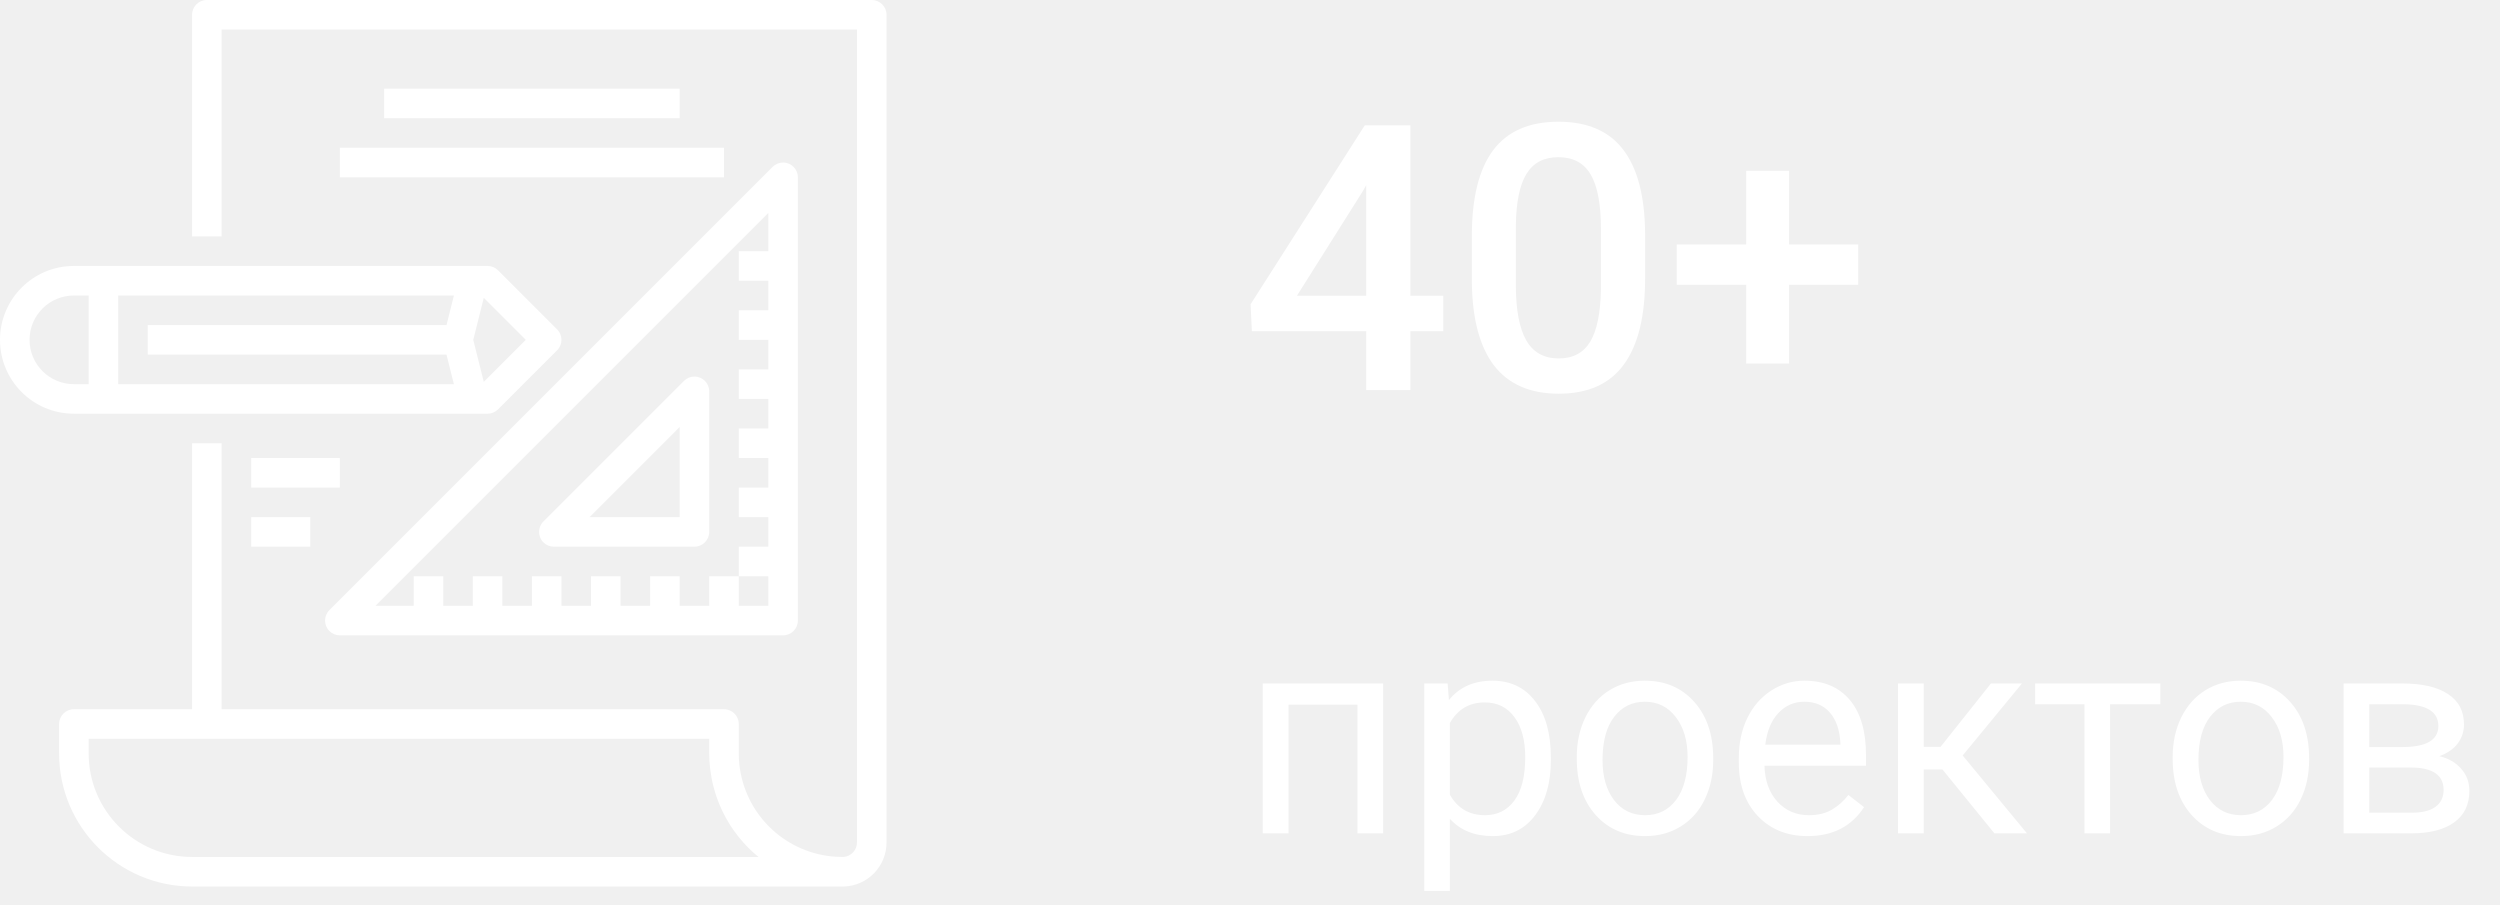
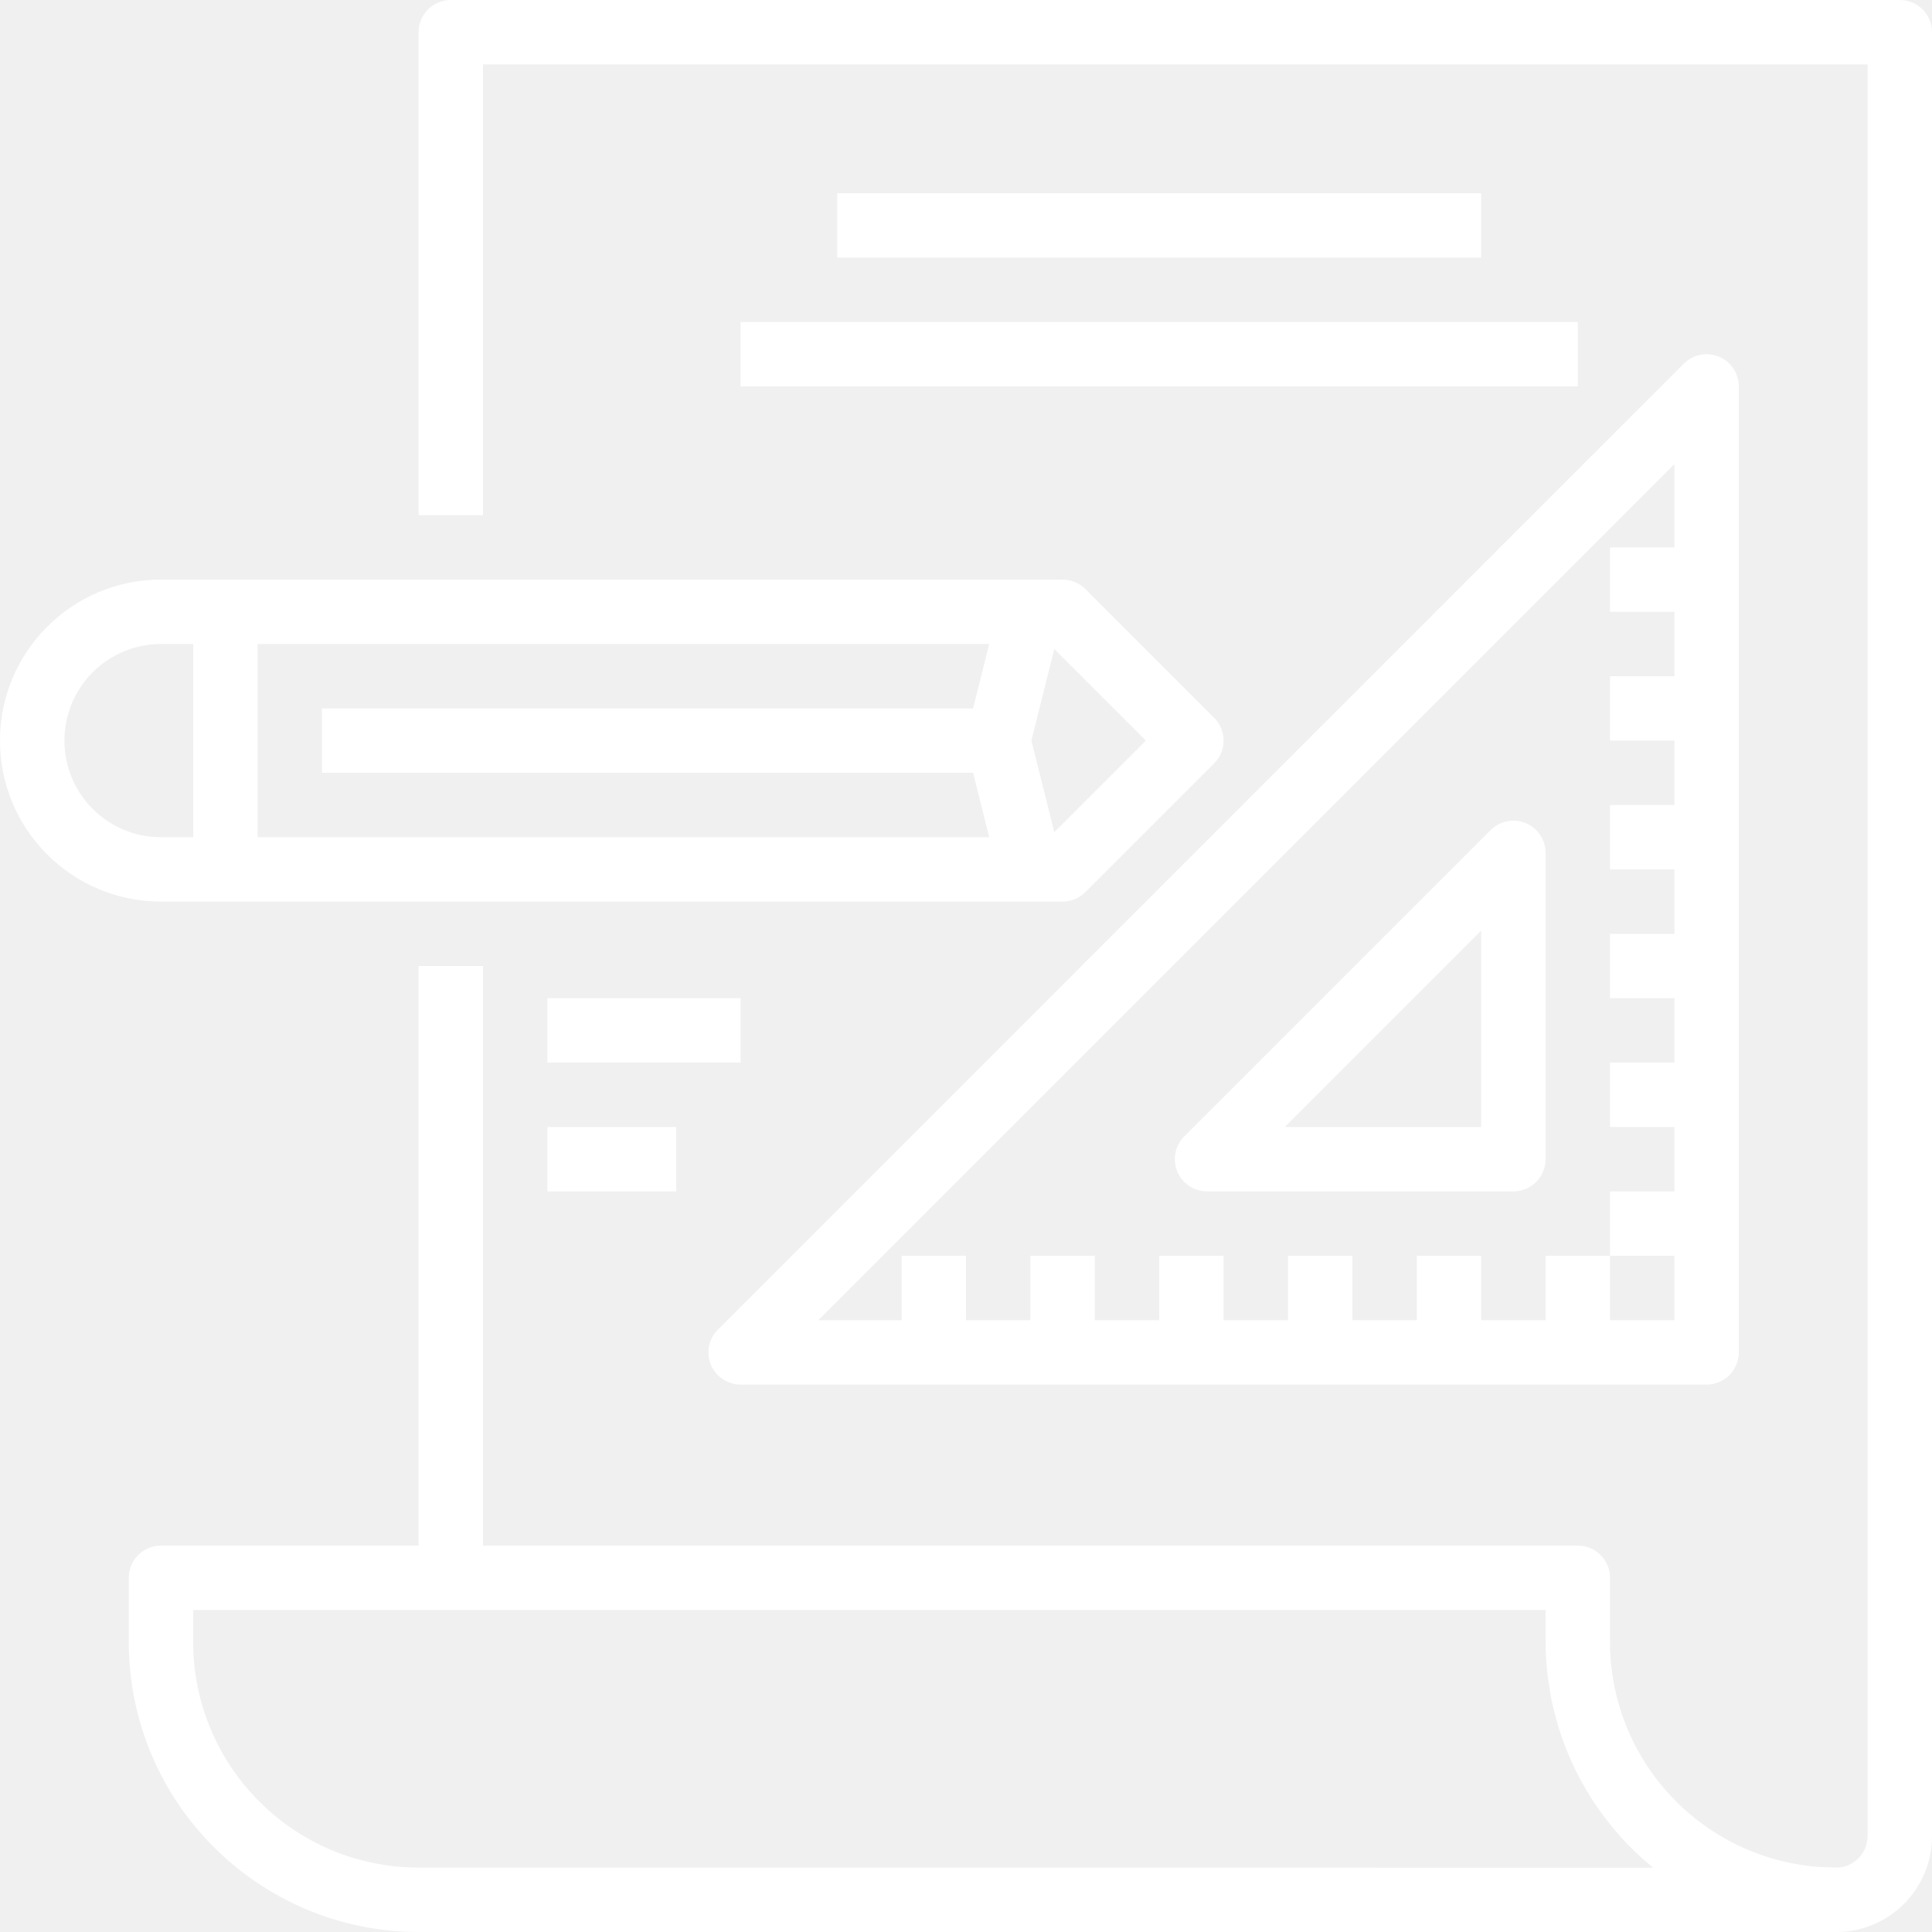
- <svg xmlns="http://www.w3.org/2000/svg" width="141" height="51" viewBox="0 0 141 51" fill="none">
-   <path d="M79.546 16.678H81.402V18.678H79.546V22H77.055V18.678H70.605L70.533 17.16L76.973 7.07H79.546V16.678ZM73.148 16.678H77.055V10.444L76.87 10.772L73.148 16.678ZM92.784 15.714C92.784 17.861 92.381 19.481 91.574 20.575C90.774 21.662 89.554 22.205 87.914 22.205C86.3 22.205 85.084 21.675 84.263 20.616C83.45 19.549 83.033 17.974 83.012 15.889V13.305C83.012 11.158 83.412 9.548 84.212 8.475C85.019 7.402 86.246 6.865 87.893 6.865C89.527 6.865 90.744 7.388 91.543 8.434C92.35 9.48 92.764 11.045 92.784 13.13V15.714ZM90.293 12.925C90.293 11.524 90.101 10.498 89.718 9.849C89.335 9.193 88.727 8.865 87.893 8.865C87.08 8.865 86.481 9.176 86.099 9.798C85.716 10.413 85.514 11.377 85.494 12.69V16.073C85.494 17.468 85.689 18.507 86.078 19.19C86.468 19.874 87.08 20.216 87.914 20.216C88.713 20.216 89.305 19.901 89.688 19.273C90.07 18.637 90.272 17.645 90.293 16.299V12.925ZM100.905 13.787H104.802V16.063H100.905V20.503H98.485V16.063H94.568V13.787H98.485V9.634H100.905V13.787Z" fill="white" />
-   <path d="M78.008 47H76.562V39.742H72.672V47H71.219V38.547H78.008V47ZM87.469 42.867C87.469 44.154 87.174 45.19 86.586 45.977C85.997 46.763 85.201 47.156 84.195 47.156C83.169 47.156 82.362 46.831 81.773 46.18V50.25H80.328V38.547H81.648L81.719 39.484C82.307 38.755 83.125 38.391 84.172 38.391C85.188 38.391 85.99 38.773 86.578 39.539C87.172 40.305 87.469 41.37 87.469 42.734V42.867ZM86.023 42.703C86.023 41.75 85.82 40.997 85.414 40.445C85.008 39.893 84.451 39.617 83.742 39.617C82.867 39.617 82.211 40.005 81.773 40.781V44.82C82.206 45.591 82.867 45.977 83.758 45.977C84.451 45.977 85 45.703 85.406 45.156C85.818 44.604 86.023 43.786 86.023 42.703ZM88.93 42.695C88.93 41.867 89.091 41.122 89.414 40.461C89.742 39.8 90.195 39.289 90.773 38.93C91.357 38.57 92.021 38.391 92.766 38.391C93.917 38.391 94.846 38.789 95.555 39.586C96.268 40.383 96.625 41.443 96.625 42.766V42.867C96.625 43.69 96.466 44.43 96.148 45.086C95.836 45.737 95.385 46.245 94.797 46.609C94.213 46.974 93.542 47.156 92.781 47.156C91.635 47.156 90.706 46.758 89.992 45.961C89.284 45.164 88.93 44.109 88.93 42.797V42.695ZM90.383 42.867C90.383 43.805 90.599 44.557 91.031 45.125C91.469 45.693 92.052 45.977 92.781 45.977C93.516 45.977 94.099 45.69 94.531 45.117C94.963 44.539 95.18 43.732 95.18 42.695C95.18 41.768 94.958 41.018 94.516 40.445C94.078 39.867 93.495 39.578 92.766 39.578C92.052 39.578 91.477 39.862 91.039 40.43C90.602 40.997 90.383 41.81 90.383 42.867ZM101.945 47.156C100.799 47.156 99.867 46.781 99.148 46.031C98.43 45.276 98.07 44.268 98.07 43.008V42.742C98.07 41.904 98.229 41.156 98.547 40.5C98.87 39.839 99.318 39.323 99.891 38.953C100.469 38.578 101.094 38.391 101.766 38.391C102.865 38.391 103.719 38.753 104.328 39.477C104.938 40.2 105.242 41.237 105.242 42.586V43.188H99.516C99.537 44.021 99.779 44.695 100.242 45.211C100.711 45.721 101.305 45.977 102.023 45.977C102.534 45.977 102.966 45.872 103.32 45.664C103.674 45.456 103.984 45.18 104.25 44.836L105.133 45.523C104.424 46.612 103.362 47.156 101.945 47.156ZM101.766 39.578C101.182 39.578 100.693 39.792 100.297 40.219C99.901 40.641 99.656 41.234 99.562 42H103.797V41.891C103.755 41.156 103.557 40.589 103.203 40.188C102.849 39.781 102.37 39.578 101.766 39.578ZM109.555 43.398H108.5V47H107.047V38.547H108.5V42.125H109.445L112.289 38.547H114.039L110.695 42.609L114.32 47H112.484L109.555 43.398ZM121.844 39.719H119.008V47H117.562V39.719H114.781V38.547H121.844V39.719ZM122.539 42.695C122.539 41.867 122.701 41.122 123.023 40.461C123.352 39.8 123.805 39.289 124.383 38.93C124.966 38.57 125.63 38.391 126.375 38.391C127.526 38.391 128.456 38.789 129.164 39.586C129.878 40.383 130.234 41.443 130.234 42.766V42.867C130.234 43.69 130.076 44.43 129.758 45.086C129.445 45.737 128.995 46.245 128.406 46.609C127.823 46.974 127.151 47.156 126.391 47.156C125.245 47.156 124.315 46.758 123.602 45.961C122.893 45.164 122.539 44.109 122.539 42.797V42.695ZM123.992 42.867C123.992 43.805 124.208 44.557 124.641 45.125C125.078 45.693 125.661 45.977 126.391 45.977C127.125 45.977 127.708 45.69 128.141 45.117C128.573 44.539 128.789 43.732 128.789 42.695C128.789 41.768 128.568 41.018 128.125 40.445C127.688 39.867 127.104 39.578 126.375 39.578C125.661 39.578 125.086 39.862 124.648 40.43C124.211 40.997 123.992 41.81 123.992 42.867ZM132.18 47V38.547H135.477C136.602 38.547 137.464 38.745 138.062 39.141C138.667 39.531 138.969 40.107 138.969 40.867C138.969 41.258 138.852 41.612 138.617 41.93C138.383 42.242 138.036 42.482 137.578 42.648C138.089 42.768 138.497 43.003 138.805 43.352C139.117 43.7 139.273 44.117 139.273 44.602C139.273 45.378 138.987 45.971 138.414 46.383C137.846 46.794 137.042 47 136 47H132.18ZM133.625 43.289V45.836H136.016C136.62 45.836 137.07 45.724 137.367 45.5C137.669 45.276 137.82 44.961 137.82 44.555C137.82 43.711 137.201 43.289 135.961 43.289H133.625ZM133.625 42.133H135.492C136.846 42.133 137.523 41.737 137.523 40.945C137.523 40.154 136.883 39.745 135.602 39.719H133.625V42.133Z" fill="white" />
+ <svg xmlns="http://www.w3.org/2000/svg" width="50" height="50" viewBox="0 0 50 50" fill="none">
  <path d="M49.166 0H11.667C11.206 0 10.833 0.373 10.833 0.833V13.333H12.5V1.667H48.333V47.5C48.341 47.938 48.003 48.305 47.566 48.333C47.494 48.333 47.422 48.327 47.351 48.326C47.203 48.322 47.056 48.318 46.911 48.303C46.898 48.303 46.887 48.303 46.874 48.298C44.152 48.001 42.002 45.853 41.702 43.132C41.702 43.12 41.698 43.107 41.697 43.096C41.676 42.898 41.666 42.699 41.667 42.5V40.833C41.667 40.373 41.293 40 40.833 40H12.5V25H10.833V40H4.167C3.706 40 3.333 40.373 3.333 40.833V42.5C3.338 46.64 6.693 49.995 10.833 50H47.583C48.935 49.965 50.01 48.853 50 47.5V0.833C50 0.373 49.627 0 49.166 0ZM10.833 48.333C7.613 48.33 5.004 45.72 5 42.5V41.667H40V42.5C40.001 42.775 40.017 43.049 40.047 43.322C40.055 43.395 40.069 43.465 40.079 43.537C40.107 43.738 40.14 43.939 40.184 44.137C40.199 44.206 40.218 44.274 40.236 44.343C40.287 44.544 40.344 44.742 40.411 44.937C40.43 44.992 40.45 45.047 40.471 45.103C40.547 45.31 40.632 45.512 40.727 45.711C40.747 45.752 40.765 45.794 40.785 45.832C40.889 46.043 41.004 46.248 41.129 46.447C41.146 46.474 41.161 46.502 41.177 46.531C41.313 46.744 41.46 46.949 41.617 47.147L41.643 47.183C41.825 47.412 42.02 47.63 42.227 47.836C42.406 48.014 42.592 48.18 42.785 48.336L10.833 48.333Z" fill="white" />
  <path d="M27.5 23.333C27.721 23.333 27.933 23.245 28.089 23.089L31.422 19.756C31.748 19.43 31.748 18.903 31.422 18.578L28.089 15.244C27.933 15.088 27.721 15 27.5 15H4.167C1.866 15 0 16.866 0 19.167C0 21.468 1.866 23.333 4.167 23.333H27.5ZM27.285 16.797L29.655 19.167L27.285 21.537L26.692 19.167L27.285 16.797ZM6.667 16.667H25.6L25.183 18.333H8.333V20H25.183L25.6 21.667H6.667V16.667ZM1.667 19.167C1.667 17.786 2.786 16.667 4.167 16.667H5V21.667H4.167C2.786 21.667 1.667 20.547 1.667 19.167Z" fill="white" />
  <path d="M19.167 35.833H44.167C44.627 35.833 45 35.46 45 35V10C45 9.54 44.627 9.167 44.166 9.167C43.946 9.167 43.734 9.255 43.577 9.411L18.578 34.411C18.252 34.736 18.252 35.264 18.578 35.589C18.734 35.745 18.946 35.833 19.167 35.833ZM43.333 12.012V14.167H41.667V15.833H43.333V17.5H41.667V19.167H43.333V20.833H41.667V22.5H43.333V24.167H41.667V25.833H43.333V27.5H41.667V29.167H43.333V30.833H41.667V32.5H43.333V34.167H41.667V32.5H40V34.167H38.333V32.5H36.667V34.167H35V32.5H33.333V34.167H31.667V32.5H30V34.167H28.333V32.5H26.667V34.167H25V32.5H23.333V34.167H21.178L43.333 12.012Z" fill="white" />
  <path d="M31.237 30.833H39.167C39.627 30.833 40 30.46 40 30V22.071C40 21.611 39.627 21.238 39.166 21.238C38.946 21.238 38.734 21.326 38.577 21.482L30.648 29.411C30.323 29.736 30.323 30.264 30.648 30.589C30.805 30.745 31.017 30.833 31.237 30.833ZM38.333 24.083V29.167H33.25L38.333 24.083Z" fill="white" />
  <path d="M38.333 5H21.667V6.667H38.333V5Z" fill="white" />
  <path d="M40.833 8.333H19.167V10H40.833V8.333Z" fill="white" />
  <path d="M19.167 25.833H14.167V27.5H19.167V25.833Z" fill="white" />
  <path d="M17.5 29.167H14.167V30.833H17.5V29.167Z" fill="white" />
</svg>
